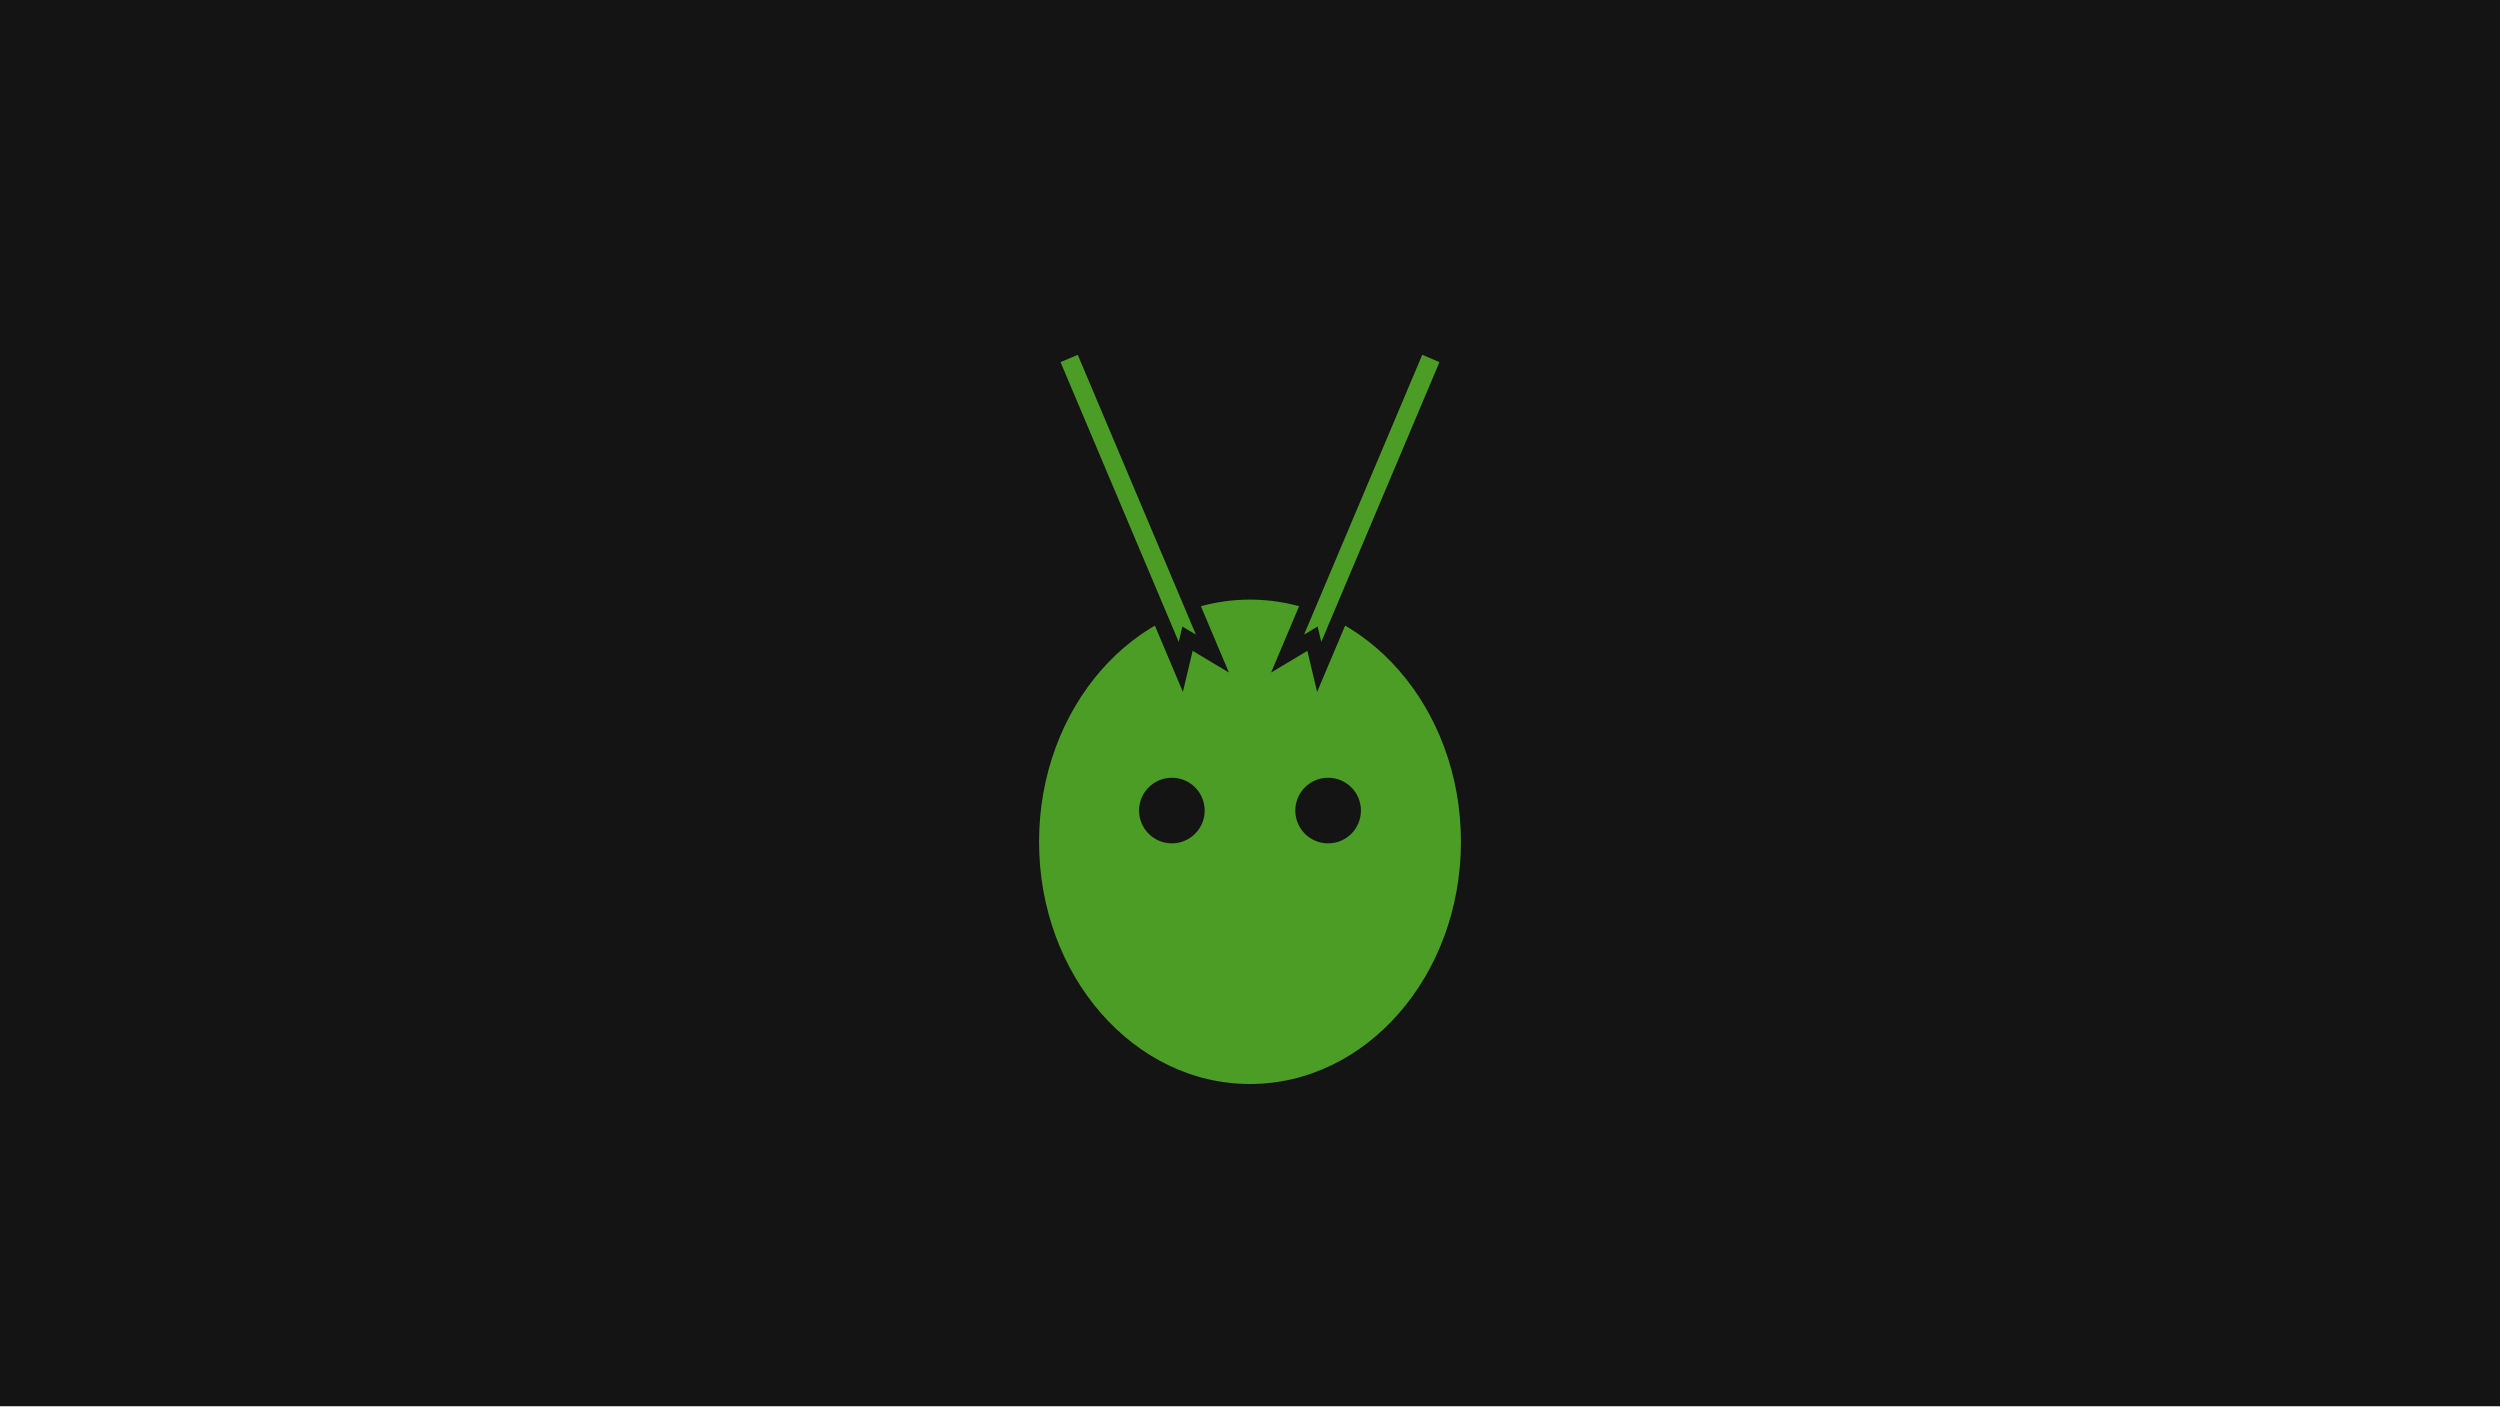
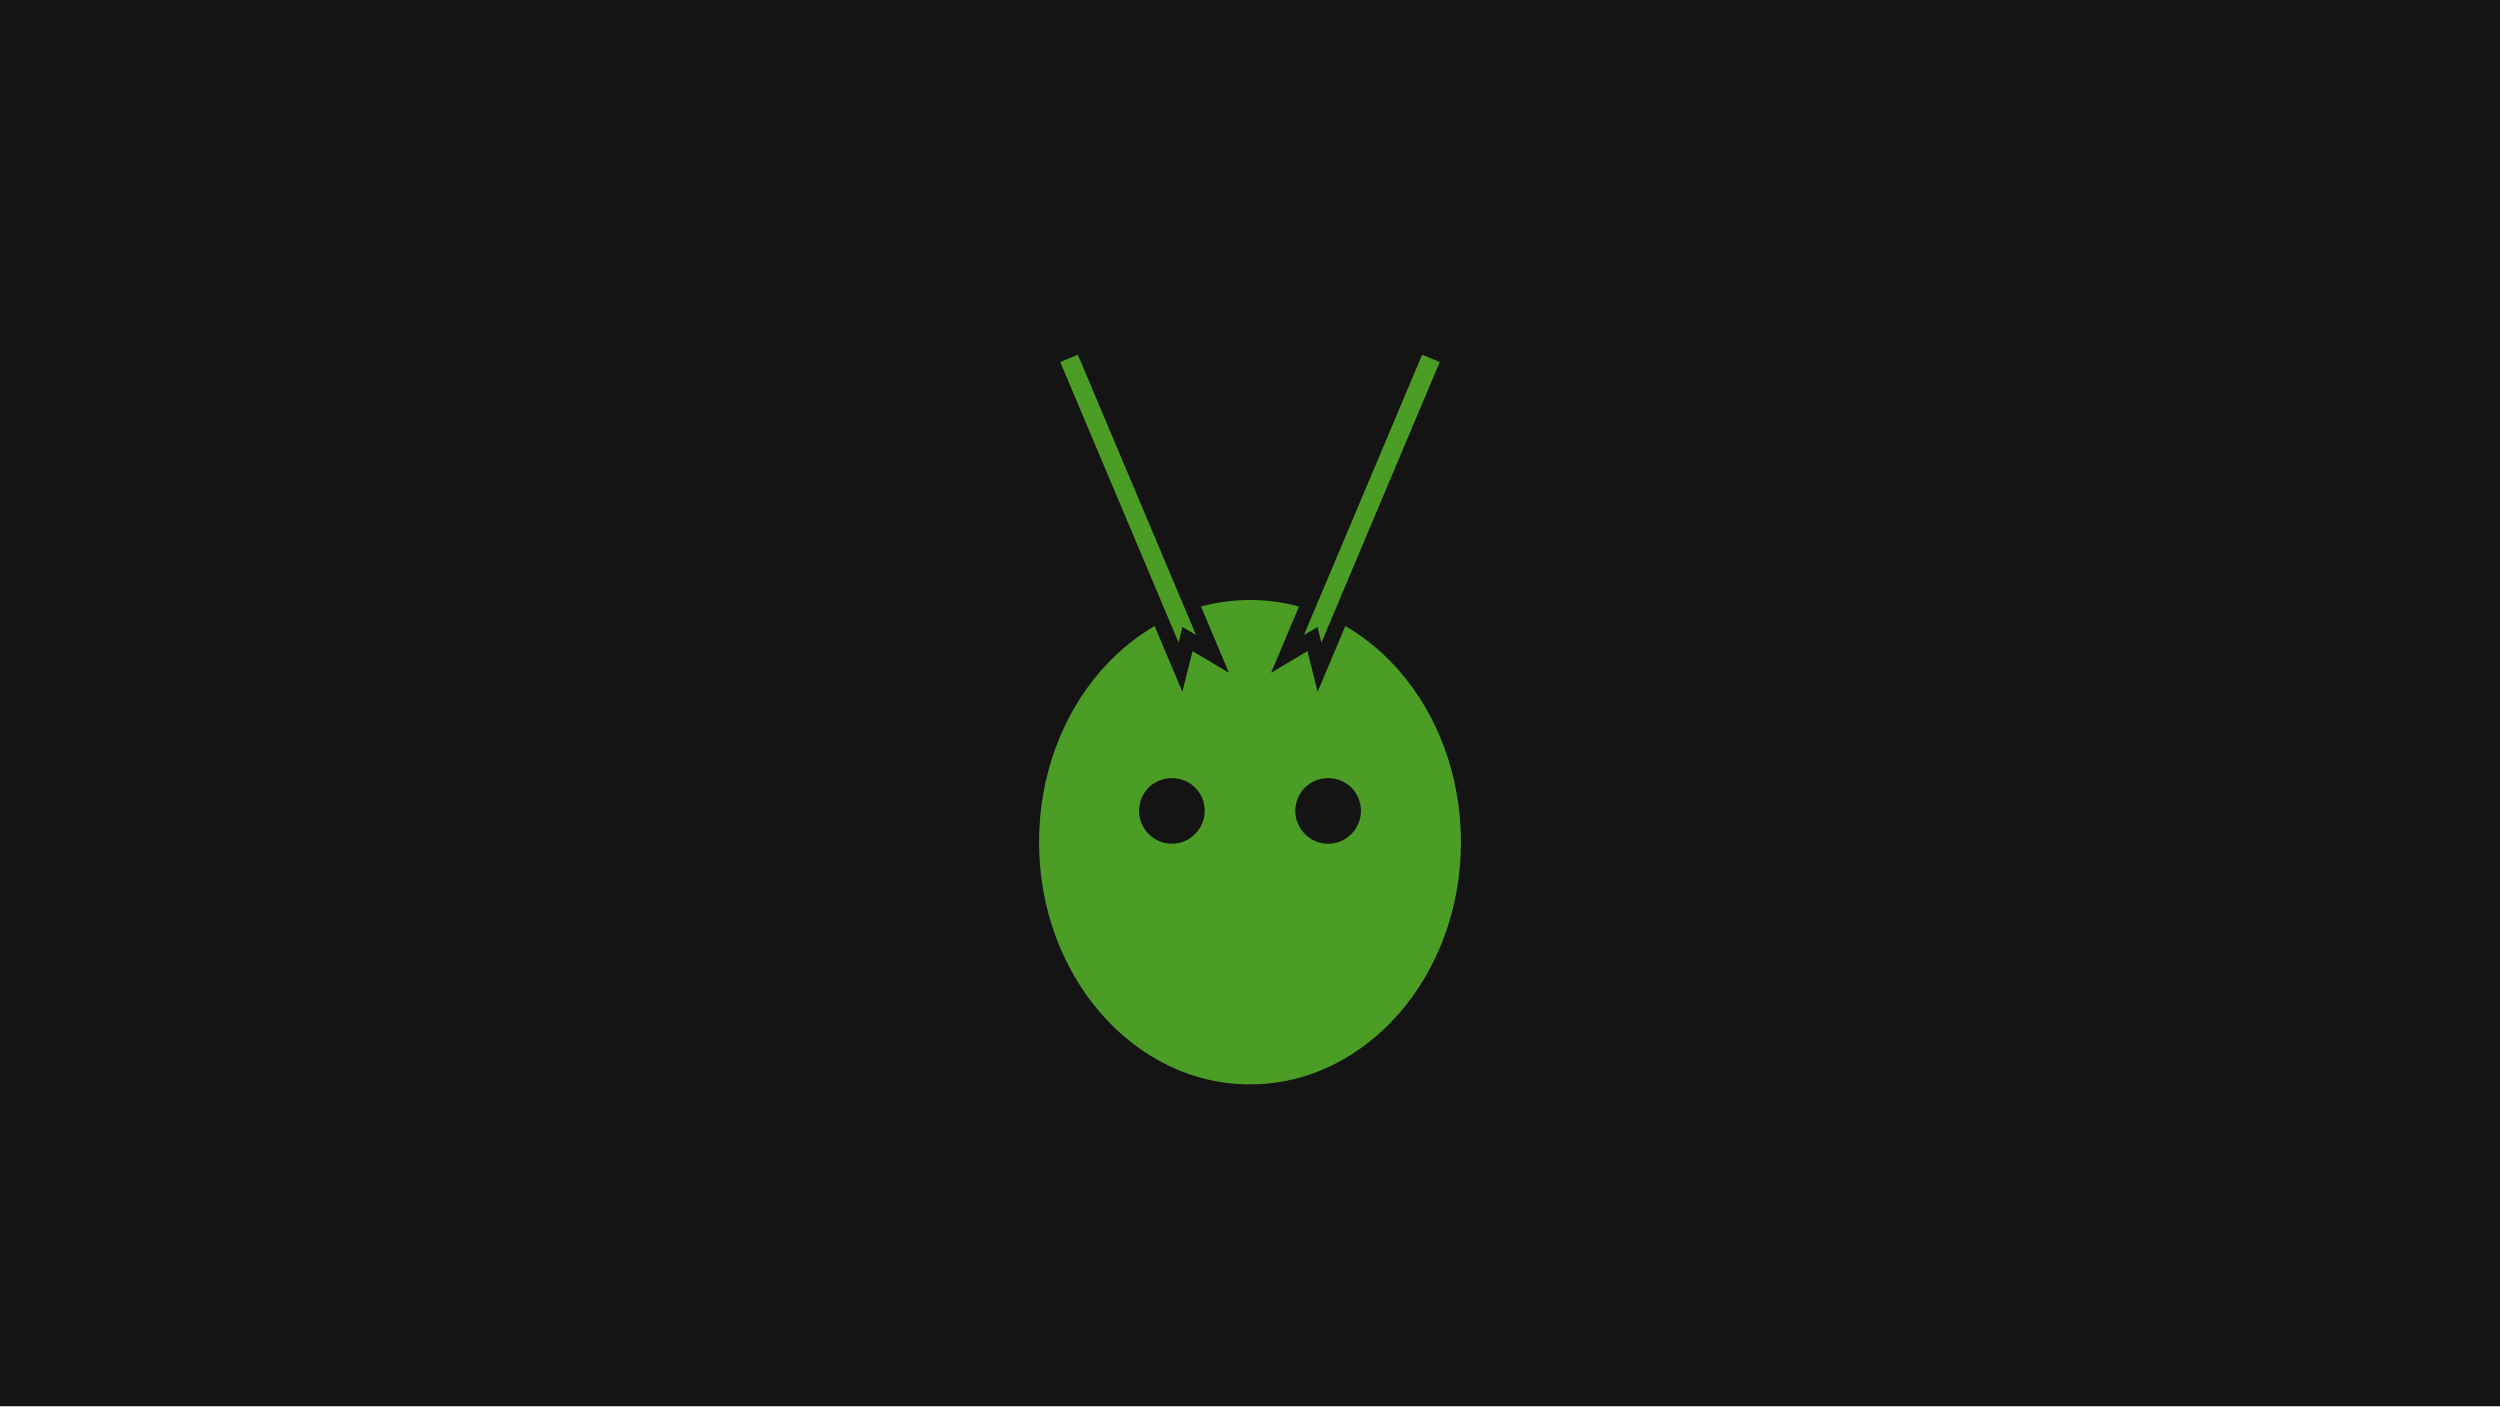
<svg xmlns="http://www.w3.org/2000/svg" width="320" height="180" viewBox="0 0 320 180">
  <g id="s-stage" fill="#141414">
    <path id="s-stage-shape" d="M 0 0 H 320 V 180 H 0 Z" />
  </g>
  <g id="s-character-alien" fill="#4c9d25" stroke="#141414" stroke-width="2">
-     <path id="s-character-alien-shape" d="M 160 75.751 C 175.464 75.751 188 90.078 188 107.751 C 188 125.424 175.464 139.751 160 139.751 C 144.536 139.751 132 125.424 132 107.751 C 132 90.078 144.536 75.751 160 75.751 Z">
-       <animate attributeName="d" begin="0s" dur="0.8s" calcMode="spline" values="M 160 75.751 C 175.464 75.751 188 90.078 188 107.751 C 188 125.424 175.464 139.751 160 139.751 C 144.536 139.751 132 125.424 132 107.751 C 132 90.078 144.536 75.751 160 75.751 Z;M 160 75.347 C 175.464 75.347 188 89.674 188 107.347 C 188 125.02 175.464 139.347 160 139.347 C 144.536 139.347 132 125.02 132 107.347 C 132 89.674 144.536 75.347 160 75.347 Z;M 160 75.081 C 175.464 75.081 188 89.408 188 107.081 C 188 124.754 175.464 139.081 160 139.081 C 144.536 139.081 132 124.754 132 107.081 C 132 89.408 144.536 75.081 160 75.081 Z;M 160 75 C 175.464 75 188 89.327 188 107 C 188 124.673 175.464 139 160 139 C 144.536 139 132 124.673 132 107 C 132 89.327 144.536 75 160 75 Z;M 160 75.081 C 175.464 75.081 188 89.408 188 107.081 C 188 124.754 175.464 139.081 160 139.081 C 144.536 139.081 132 124.754 132 107.081 C 132 89.408 144.536 75.081 160 75.081 Z;M 160 75.347 C 175.464 75.347 188 89.674 188 107.347 C 188 125.02 175.464 139.347 160 139.347 C 144.536 139.347 132 125.02 132 107.347 C 132 89.674 144.536 75.347 160 75.347 Z;M 160 75.751 C 175.464 75.751 188 90.078 188 107.751 C 188 125.424 175.464 139.751 160 139.751 C 144.536 139.751 132 125.424 132 107.751 C 132 90.078 144.536 75.751 160 75.751 Z;M 160 76.258 C 175.464 76.258 188 90.585 188 108.258 C 188 125.931 175.464 140.258 160 140.258 C 144.536 140.258 132 125.931 132 108.258 C 132 90.585 144.536 76.258 160 76.258 Z;M 160 76.846 C 175.464 76.846 188 91.173 188 108.846 C 188 126.519 175.464 140.846 160 140.846 C 144.536 140.846 132 126.519 132 108.846 C 132 91.173 144.536 76.846 160 76.846 Z;M 160 77.5 C 175.464 77.5 188 91.827 188 109.5 C 188 127.173 175.464 141.5 160 141.5 C 144.536 141.5 132 127.173 132 109.5 C 132 91.827 144.536 77.5 160 77.5 Z;M 160 78.154 C 175.464 78.154 188 92.481 188 110.154 C 188 127.827 175.464 142.154 160 142.154 C 144.536 142.154 132 127.827 132 110.154 C 132 92.481 144.536 78.154 160 78.154 Z;M 160 78.742 C 175.464 78.742 188 93.069 188 110.742 C 188 128.415 175.464 142.742 160 142.742 C 144.536 142.742 132 128.415 132 110.742 C 132 93.069 144.536 78.742 160 78.742 Z;M 160 79.249 C 175.464 79.249 188 93.576 188 111.249 C 188 128.922 175.464 143.249 160 143.249 C 144.536 143.249 132 128.922 132 111.249 C 132 93.576 144.536 79.249 160 79.249 Z;M 160 79.653 C 175.464 79.653 188 93.98 188 111.653 C 188 129.326 175.464 143.653 160 143.653 C 144.536 143.653 132 129.326 132 111.653 C 132 93.98 144.536 79.653 160 79.653 Z;M 160 79.919 C 175.464 79.919 188 94.246 188 111.919 C 188 129.592 175.464 143.919 160 143.919 C 144.536 143.919 132 129.592 132 111.919 C 132 94.246 144.536 79.919 160 79.919 Z;M 160 80 C 175.464 80 188 94.327 188 112 C 188 129.673 175.464 144 160 144 C 144.536 144 132 129.673 132 112 C 132 94.327 144.536 80 160 80 Z;M 160 79.919 C 175.464 79.919 188 94.246 188 111.919 C 188 129.592 175.464 143.919 160 143.919 C 144.536 143.919 132 129.592 132 111.919 C 132 94.246 144.536 79.919 160 79.919 Z;M 160 79.653 C 175.464 79.653 188 93.98 188 111.653 C 188 129.326 175.464 143.653 160 143.653 C 144.536 143.653 132 129.326 132 111.653 C 132 93.98 144.536 79.653 160 79.653 Z;M 160 79.249 C 175.464 79.249 188 93.576 188 111.249 C 188 128.922 175.464 143.249 160 143.249 C 144.536 143.249 132 128.922 132 111.249 C 132 93.576 144.536 79.249 160 79.249 Z;M 160 78.742 C 175.464 78.742 188 93.069 188 110.742 C 188 128.415 175.464 142.742 160 142.742 C 144.536 142.742 132 128.415 132 110.742 C 132 93.069 144.536 78.742 160 78.742 Z;M 160 78.154 C 175.464 78.154 188 92.481 188 110.154 C 188 127.827 175.464 142.154 160 142.154 C 144.536 142.154 132 127.827 132 110.154 C 132 92.481 144.536 78.154 160 78.154 Z;M 160 77.5 C 175.464 77.5 188 91.827 188 109.5 C 188 127.173 175.464 141.5 160 141.5 C 144.536 141.5 132 127.173 132 109.5 C 132 91.827 144.536 77.5 160 77.5 Z;M 160 76.846 C 175.464 76.846 188 91.173 188 108.846 C 188 126.519 175.464 140.846 160 140.846 C 144.536 140.846 132 126.519 132 108.846 C 132 91.173 144.536 76.846 160 76.846 Z;M 160 76.258 C 175.464 76.258 188 90.585 188 108.258 C 188 125.931 175.464 140.258 160 140.258 C 144.536 140.258 132 125.931 132 108.258 C 132 90.585 144.536 76.258 160 76.258 Z;M 160 75.751 C 175.464 75.751 188 90.078 188 107.751 C 188 125.424 175.464 139.751 160 139.751 C 144.536 139.751 132 125.424 132 107.751 C 132 90.078 144.536 75.751 160 75.751 Z" keyTimes="0;0.042;0.083;0.125;0.167;0.208;0.25;0.292;0.333;0.375;0.417;0.458;0.5;0.542;0.583;0.625;0.667;0.708;0.75;0.792;0.833;0.875;0.917;0.958;1" keySplines="0.12 0 0.39 0;0.12 0 0.39 0;0.61 1 0.88 1;0.12 0 0.39 0;0.12 0 0.39 0;0.12 0 0.39 0;0.12 0 0.39 0;0.12 0 0.39 0;0.12 0 0.39 0;0.12 0 0.39 0;0.12 0 0.39 0;0.12 0 0.39 0;0.12 0 0.39 0;0.12 0 0.39 0;0.61 1 0.88 1;0.12 0 0.39 0;0.12 0 0.39 0;0.12 0 0.39 0;0.12 0 0.39 0;0.12 0 0.39 0;0.12 0 0.39 0;0.12 0 0.39 0;0.12 0 0.39 0;0.12 0 0.39 0" fill="remove" repeatCount="indefinite" />
+     <path id="s-character-alien-shape" d="M 160 75.8 C 175.5 75.8 188 90.1 188 107.8 C 188 125.4 175.5 139.8 160 139.8 C 144.5 139.8 132 125.4 132 107.8 C 132 90.1 144.5 75.8 160 75.8 Z">
+       <animate attributeName="d" begin="0s" dur="0.8s" calcMode="spline" values="M 160 75.8 C 175.5 75.8 188 90.1 188 107.8 C 188 125.4 175.5 139.8 160 139.8 C 144.5 139.8 132 125.4 132 107.8 C 132 90.1 144.5 75.8 160 75.8 Z;M 160 75.1 C 175.5 75.1 188 89.4 188 107.1 C 188 124.8 175.5 139.1 160 139.1 C 144.5 139.1 132 124.8 132 107.1 C 132 89.4 144.5 75.1 160 75.1 Z;M 160 79.2 C 175.5 79.2 188 93.6 188 111.2 C 188 128.9 175.5 143.2 160 143.2 C 144.5 143.2 132 128.9 132 111.2 C 132 93.6 144.5 79.2 160 79.2 Z;M 160 79.9 C 175.5 79.9 188 94.2 188 111.9 C 188 129.6 175.5 143.9 160 143.9 C 144.5 143.9 132 129.6 132 111.9 C 132 94.2 144.5 79.9 160 79.9 Z;M 160 75.8 C 175.5 75.8 188 90.1 188 107.8 C 188 125.4 175.5 139.8 160 139.8 C 144.5 139.8 132 125.4 132 107.8 C 132 90.1 144.5 75.8 160 75.8 Z" keyTimes="0;0.167;0.5;0.667;1" keySplines="0.12 0 0.39 0;0.12 0 0.39 0;0.12 0 0.39 0;0.12 0 0.39 0" fill="remove" repeatCount="indefinite" />
    </path>
  </g>
  <g id="s-character-alien-lantenna" fill="#4c9d25" stroke="#141414" stroke-width="2">
-     <path id="s-character-alien-lantenna-shape" d="M 151.142 85.365 L 134.437 45.816 L 138.484 44.106 L 155.189 83.656 L 152 81.751 Z">
-       <animate attributeName="d" begin="0s" dur="0.8s" calcMode="spline" values="M 151.142 85.365 L 134.437 45.816 L 138.484 44.106 L 155.189 83.656 L 152 81.751 Z;M 151.213 84.98 L 133.718 45.741 L 137.733 43.951 L 155.228 83.189 L 152 81.347 Z;M 151.26 84.726 L 133.245 45.692 L 137.239 43.849 L 155.254 82.883 L 152 81.081 Z;M 151.274 84.649 L 133.101 45.677 L 137.089 43.818 L 155.262 82.789 L 152 81 Z;M 151.26 84.726 L 133.245 45.692 L 137.239 43.849 L 155.254 82.883 L 152 81.081 Z;M 151.213 84.98 L 133.718 45.741 L 137.733 43.951 L 155.228 83.189 L 152 81.347 Z;M 151.142 85.365 L 134.437 45.816 L 138.484 44.106 L 155.189 83.656 L 152 81.751 Z;M 151.053 85.849 L 135.339 45.909 L 139.425 44.301 L 155.14 84.241 L 152 82.258 Z;M 150.95 86.409 L 136.384 46.017 L 140.517 44.527 L 155.083 84.919 L 152 82.846 Z;M 150.835 87.033 L 137.547 46.138 L 141.732 44.778 L 155.019 85.673 L 152 83.5 Z;M 150.709 87.635 L 138.944 46.361 L 143.167 45.157 L 154.933 86.432 L 152 84.154 Z;M 150.596 88.177 L 140.2 46.561 L 144.458 45.497 L 154.855 87.114 L 152 84.742 Z;M 150.499 88.644 L 141.283 46.734 L 145.572 45.791 L 154.787 87.702 L 152 85.249 Z;M 150.421 89.017 L 142.147 46.871 L 146.459 46.025 L 154.733 88.17 L 152 85.653 Z;M 150.37 89.262 L 142.714 46.962 L 147.043 46.179 L 154.698 88.478 L 152 85.919 Z;M 150.354 89.336 L 142.887 46.99 L 147.221 46.226 L 154.688 88.572 L 152 86 Z;M 150.37 89.262 L 142.714 46.962 L 147.043 46.179 L 154.698 88.478 L 152 85.919 Z;M 150.421 89.017 L 142.147 46.871 L 146.459 46.025 L 154.733 88.17 L 152 85.653 Z;M 150.499 88.644 L 141.283 46.734 L 145.572 45.791 L 154.787 87.702 L 152 85.249 Z;M 150.596 88.177 L 140.2 46.561 L 144.458 45.497 L 154.855 87.114 L 152 84.742 Z;M 150.709 87.635 L 138.944 46.361 L 143.167 45.157 L 154.933 86.432 L 152 84.154 Z;M 150.835 87.033 L 137.547 46.138 L 141.732 44.778 L 155.019 85.673 L 152 83.5 Z;M 150.95 86.409 L 136.384 46.017 L 140.517 44.527 L 155.083 84.919 L 152 82.846 Z;M 151.053 85.849 L 135.339 45.909 L 139.425 44.301 L 155.14 84.241 L 152 82.258 Z;M 151.142 85.365 L 134.437 45.816 L 138.484 44.106 L 155.189 83.656 L 152 81.751 Z" keyTimes="0;0.042;0.083;0.125;0.167;0.208;0.25;0.292;0.333;0.375;0.417;0.458;0.5;0.542;0.583;0.625;0.667;0.708;0.75;0.792;0.833;0.875;0.917;0.958;1" keySplines="0.12 0 0.39 0;0.12 0 0.39 0;0.61 1 0.88 1;0.12 0 0.39 0;0.12 0 0.39 0;0.12 0 0.39 0;0.12 0 0.39 0;0.12 0 0.39 0;0.12 0 0.39 0;0.12 0 0.39 0;0.12 0 0.39 0;0.12 0 0.39 0;0.12 0 0.39 0;0.12 0 0.39 0;0.61 1 0.88 1;0.12 0 0.39 0;0.12 0 0.39 0;0.12 0 0.39 0;0.12 0 0.39 0;0.12 0 0.39 0;0.12 0 0.39 0;0.12 0 0.39 0;0.12 0 0.39 0;0.12 0 0.39 0" fill="remove" repeatCount="indefinite" />
+     <path id="s-character-alien-lantenna-shape" d="M 151.1 85.4 L 134.4 45.8 L 138.5 44.1 L 155.2 83.7 L 152 81.8 Z">
+       <animate attributeName="d" begin="0s" dur="0.8s" calcMode="spline" values="M 151.1 85.4 L 134.4 45.8 L 138.5 44.1 L 155.2 83.7 L 152 81.8 Z;M 151.3 84.7 L 133.2 45.7 L 137.2 43.8 L 155.3 82.9 L 152 81.1 Z;M 150.5 88.6 L 141.3 46.7 L 145.6 45.8 L 154.8 87.7 L 152 85.2 Z;M 150.4 89.3 L 142.7 47 L 147 46.2 L 154.7 88.5 L 152 85.9 Z;M 151.1 85.4 L 134.4 45.8 L 138.5 44.1 L 155.2 83.7 L 152 81.8 Z" keyTimes="0;0.167;0.5;0.667;1" keySplines="0.12 0 0.39 0;0.12 0 0.39 0;0.12 0 0.39 0;0.12 0 0.39 0" fill="remove" repeatCount="indefinite" />
    </path>
  </g>
  <g id="s-character-alien-rantenna" fill="#4c9d25" stroke="#141414" stroke-width="2">
-     <path id="s-character-alien-rantenna-shape" d="M 164.811 83.656 L 181.516 44.106 L 185.563 45.816 L 168.858 85.365 L 168 81.751 Z">
-       <animate attributeName="d" begin="0s" dur="0.8s" calcMode="spline" values="M 164.811 83.656 L 181.516 44.106 L 185.563 45.816 L 168.858 85.365 L 168 81.751 Z;M 164.772 83.189 L 182.267 43.951 L 186.282 45.741 L 168.787 84.98 L 168 81.347 Z;M 164.746 82.883 L 182.761 43.849 L 186.755 45.692 L 168.74 84.726 L 168 81.081 Z;M 164.738 82.789 L 182.911 43.818 L 186.899 45.677 L 168.726 84.649 L 168 81 Z;M 164.746 82.883 L 182.761 43.849 L 186.755 45.692 L 168.74 84.726 L 168 81.081 Z;M 164.772 83.189 L 182.267 43.951 L 186.282 45.741 L 168.787 84.98 L 168 81.347 Z;M 164.811 83.656 L 181.516 44.106 L 185.563 45.816 L 168.858 85.365 L 168 81.751 Z;M 164.86 84.241 L 180.575 44.301 L 184.661 45.909 L 168.947 85.849 L 168 82.258 Z;M 164.917 84.919 L 179.483 44.527 L 183.616 46.017 L 169.05 86.409 L 168 82.846 Z;M 164.981 85.673 L 178.268 44.778 L 182.453 46.138 L 169.165 87.033 L 168 83.5 Z;M 165.067 86.432 L 176.833 45.157 L 181.056 46.361 L 169.291 87.635 L 168 84.154 Z;M 165.145 87.114 L 175.542 45.497 L 179.8 46.561 L 169.404 88.177 L 168 84.742 Z;M 165.213 87.702 L 174.428 45.791 L 178.717 46.734 L 169.501 88.644 L 168 85.249 Z;M 165.267 88.17 L 173.541 46.025 L 177.853 46.871 L 169.579 89.017 L 168 85.653 Z;M 165.302 88.478 L 172.957 46.179 L 177.286 46.962 L 169.63 89.262 L 168 85.919 Z;M 165.312 88.572 L 172.779 46.226 L 177.113 46.99 L 169.646 89.336 L 168 86 Z;M 165.302 88.478 L 172.957 46.179 L 177.286 46.962 L 169.63 89.262 L 168 85.919 Z;M 165.267 88.17 L 173.541 46.025 L 177.853 46.871 L 169.579 89.017 L 168 85.653 Z;M 165.213 87.702 L 174.428 45.791 L 178.717 46.734 L 169.501 88.644 L 168 85.249 Z;M 165.145 87.114 L 175.542 45.497 L 179.8 46.561 L 169.404 88.177 L 168 84.742 Z;M 165.067 86.432 L 176.833 45.157 L 181.056 46.361 L 169.291 87.635 L 168 84.154 Z;M 164.981 85.673 L 178.268 44.778 L 182.453 46.138 L 169.165 87.033 L 168 83.5 Z;M 164.917 84.919 L 179.483 44.527 L 183.616 46.017 L 169.05 86.409 L 168 82.846 Z;M 164.86 84.241 L 180.575 44.301 L 184.661 45.909 L 168.947 85.849 L 168 82.258 Z;M 164.811 83.656 L 181.516 44.106 L 185.563 45.816 L 168.858 85.365 L 168 81.751 Z" keyTimes="0;0.042;0.083;0.125;0.167;0.208;0.25;0.292;0.333;0.375;0.417;0.458;0.5;0.542;0.583;0.625;0.667;0.708;0.75;0.792;0.833;0.875;0.917;0.958;1" keySplines="0.12 0 0.39 0;0.12 0 0.39 0;0.61 1 0.88 1;0.12 0 0.39 0;0.12 0 0.39 0;0.12 0 0.39 0;0.12 0 0.39 0;0.12 0 0.39 0;0.12 0 0.39 0;0.12 0 0.39 0;0.12 0 0.39 0;0.12 0 0.39 0;0.12 0 0.39 0;0.12 0 0.39 0;0.61 1 0.88 1;0.12 0 0.39 0;0.12 0 0.39 0;0.12 0 0.39 0;0.12 0 0.39 0;0.12 0 0.39 0;0.12 0 0.39 0;0.12 0 0.39 0;0.12 0 0.39 0;0.12 0 0.39 0" fill="remove" repeatCount="indefinite" />
+     <path id="s-character-alien-rantenna-shape" d="M 164.8 83.7 L 181.5 44.1 L 185.6 45.8 L 168.9 85.4 L 168 81.8 Z">
+       <animate attributeName="d" begin="0s" dur="0.8s" calcMode="spline" values="M 164.8 83.7 L 181.5 44.1 L 185.6 45.8 L 168.9 85.4 L 168 81.8 Z;M 164.7 82.9 L 182.8 43.8 L 186.8 45.7 L 168.7 84.7 L 168 81.1 Z;M 165.2 87.7 L 174.4 45.8 L 178.7 46.7 L 169.5 88.6 L 168 85.2 Z;M 165.3 88.5 L 173 46.2 L 177.3 47 L 169.6 89.3 L 168 85.9 Z;M 164.8 83.7 L 181.5 44.1 L 185.6 45.8 L 168.9 85.4 L 168 81.8 Z" keyTimes="0;0.167;0.5;0.667;1" keySplines="0.12 0 0.39 0;0.12 0 0.39 0;0.12 0 0.39 0;0.12 0 0.39 0" fill="remove" repeatCount="indefinite" />
    </path>
  </g>
  <g id="s-character-alien-face" fill="#141414" stroke="#141414" stroke-width="2">
-     <path id="s-character-alien-face-shape" d="M 150 100.551 C 151.767 100.551 153.2 101.984 153.2 103.751 C 153.2 105.518 151.767 106.951 150 106.951 C 148.233 106.951 146.8 105.518 146.8 103.751 C 146.8 101.984 148.233 100.551 150 100.551 Z M 170 100.551 C 171.767 100.551 173.2 101.984 173.2 103.751 C 173.2 105.518 171.767 106.951 170 106.951 C 168.233 106.951 166.8 105.518 166.8 103.751 C 166.8 101.984 168.233 100.551 170 100.551 Z">
-       <animate attributeName="d" begin="0s" dur="0.8s" calcMode="spline" values="M 150 100.551 C 151.767 100.551 153.2 101.984 153.2 103.751 C 153.2 105.518 151.767 106.951 150 106.951 C 148.233 106.951 146.8 105.518 146.8 103.751 C 146.8 101.984 148.233 100.551 150 100.551 Z M 170 100.551 C 171.767 100.551 173.2 101.984 173.2 103.751 C 173.2 105.518 171.767 106.951 170 106.951 C 168.233 106.951 166.8 105.518 166.8 103.751 C 166.8 101.984 168.233 100.551 170 100.551 Z;M 150 100.147 C 151.767 100.147 153.2 101.58 153.2 103.347 C 153.2 105.114 151.767 106.547 150 106.547 C 148.233 106.547 146.8 105.114 146.8 103.347 C 146.8 101.58 148.233 100.147 150 100.147 Z M 170 100.147 C 171.767 100.147 173.2 101.58 173.2 103.347 C 173.2 105.114 171.767 106.547 170 106.547 C 168.233 106.547 166.8 105.114 166.8 103.347 C 166.8 101.58 168.233 100.147 170 100.147 Z;M 150 99.881 C 151.767 99.881 153.2 101.314 153.2 103.081 C 153.2 104.848 151.767 106.281 150 106.281 C 148.233 106.281 146.8 104.848 146.8 103.081 C 146.8 101.314 148.233 99.881 150 99.881 Z M 170 99.881 C 171.767 99.881 173.2 101.314 173.2 103.081 C 173.2 104.848 171.767 106.281 170 106.281 C 168.233 106.281 166.8 104.848 166.8 103.081 C 166.8 101.314 168.233 99.881 170 99.881 Z;M 150 99.8 C 151.767 99.8 153.2 101.233 153.2 103 C 153.2 104.767 151.767 106.2 150 106.2 C 148.233 106.2 146.8 104.767 146.8 103 C 146.8 101.233 148.233 99.8 150 99.8 Z M 170 99.8 C 171.767 99.8 173.2 101.233 173.2 103 C 173.2 104.767 171.767 106.2 170 106.2 C 168.233 106.2 166.8 104.767 166.8 103 C 166.8 101.233 168.233 99.8 170 99.8 Z;M 150 99.881 C 151.767 99.881 153.2 101.314 153.2 103.081 C 153.2 104.848 151.767 106.281 150 106.281 C 148.233 106.281 146.8 104.848 146.8 103.081 C 146.8 101.314 148.233 99.881 150 99.881 Z M 170 99.881 C 171.767 99.881 173.2 101.314 173.2 103.081 C 173.2 104.848 171.767 106.281 170 106.281 C 168.233 106.281 166.8 104.848 166.8 103.081 C 166.8 101.314 168.233 99.881 170 99.881 Z;M 150 100.147 C 151.767 100.147 153.2 101.58 153.2 103.347 C 153.2 105.114 151.767 106.547 150 106.547 C 148.233 106.547 146.8 105.114 146.8 103.347 C 146.8 101.58 148.233 100.147 150 100.147 Z M 170 100.147 C 171.767 100.147 173.2 101.58 173.2 103.347 C 173.2 105.114 171.767 106.547 170 106.547 C 168.233 106.547 166.8 105.114 166.8 103.347 C 166.8 101.58 168.233 100.147 170 100.147 Z;M 150 100.551 C 151.767 100.551 153.2 101.984 153.2 103.751 C 153.2 105.518 151.767 106.951 150 106.951 C 148.233 106.951 146.8 105.518 146.8 103.751 C 146.8 101.984 148.233 100.551 150 100.551 Z M 170 100.551 C 171.767 100.551 173.2 101.984 173.2 103.751 C 173.2 105.518 171.767 106.951 170 106.951 C 168.233 106.951 166.8 105.518 166.8 103.751 C 166.8 101.984 168.233 100.551 170 100.551 Z;M 150 101.058 C 151.767 101.058 153.2 102.491 153.2 104.258 C 153.2 106.025 151.767 107.458 150 107.458 C 148.233 107.458 146.8 106.025 146.8 104.258 C 146.8 102.491 148.233 101.058 150 101.058 Z M 170 101.058 C 171.767 101.058 173.2 102.491 173.2 104.258 C 173.2 106.025 171.767 107.458 170 107.458 C 168.233 107.458 166.8 106.025 166.8 104.258 C 166.8 102.491 168.233 101.058 170 101.058 Z;M 150 101.646 C 151.767 101.646 153.2 103.079 153.2 104.846 C 153.2 106.613 151.767 108.046 150 108.046 C 148.233 108.046 146.8 106.613 146.8 104.846 C 146.8 103.079 148.233 101.646 150 101.646 Z M 170 101.646 C 171.767 101.646 173.2 103.079 173.2 104.846 C 173.2 106.613 171.767 108.046 170 108.046 C 168.233 108.046 166.8 106.613 166.8 104.846 C 166.8 103.079 168.233 101.646 170 101.646 Z;M 150 102.3 C 151.767 102.3 153.2 103.733 153.2 105.5 C 153.2 107.267 151.767 108.7 150 108.7 C 148.233 108.7 146.8 107.267 146.8 105.5 C 146.8 103.733 148.233 102.3 150 102.3 Z M 170 102.3 C 171.767 102.3 173.2 103.733 173.2 105.5 C 173.2 107.267 171.767 108.7 170 108.7 C 168.233 108.7 166.8 107.267 166.8 105.5 C 166.8 103.733 168.233 102.3 170 102.3 Z;M 150 102.954 C 151.767 102.954 153.2 104.387 153.2 106.154 C 153.2 107.921 151.767 109.354 150 109.354 C 148.233 109.354 146.8 107.921 146.8 106.154 C 146.8 104.387 148.233 102.954 150 102.954 Z M 170 102.954 C 171.767 102.954 173.2 104.387 173.2 106.154 C 173.2 107.921 171.767 109.354 170 109.354 C 168.233 109.354 166.8 107.921 166.8 106.154 C 166.8 104.387 168.233 102.954 170 102.954 Z;M 150 103.542 C 151.767 103.542 153.2 104.975 153.2 106.742 C 153.2 108.509 151.767 109.942 150 109.942 C 148.233 109.942 146.8 108.509 146.8 106.742 C 146.8 104.975 148.233 103.542 150 103.542 Z M 170 103.542 C 171.767 103.542 173.2 104.975 173.2 106.742 C 173.2 108.509 171.767 109.942 170 109.942 C 168.233 109.942 166.8 108.509 166.8 106.742 C 166.8 104.975 168.233 103.542 170 103.542 Z;M 150 104.049 C 151.767 104.049 153.2 105.482 153.2 107.249 C 153.2 109.016 151.767 110.449 150 110.449 C 148.233 110.449 146.8 109.016 146.8 107.249 C 146.8 105.482 148.233 104.049 150 104.049 Z M 170 104.049 C 171.767 104.049 173.2 105.482 173.2 107.249 C 173.2 109.016 171.767 110.449 170 110.449 C 168.233 110.449 166.8 109.016 166.8 107.249 C 166.8 105.482 168.233 104.049 170 104.049 Z;M 150 104.453 C 151.767 104.453 153.2 105.886 153.2 107.653 C 153.2 109.42 151.767 110.853 150 110.853 C 148.233 110.853 146.8 109.42 146.8 107.653 C 146.8 105.886 148.233 104.453 150 104.453 Z M 170 104.453 C 171.767 104.453 173.2 105.886 173.2 107.653 C 173.2 109.42 171.767 110.853 170 110.853 C 168.233 110.853 166.8 109.42 166.8 107.653 C 166.8 105.886 168.233 104.453 170 104.453 Z;M 150 104.719 C 151.767 104.719 153.2 106.152 153.2 107.919 C 153.2 109.686 151.767 111.119 150 111.119 C 148.233 111.119 146.8 109.686 146.8 107.919 C 146.8 106.152 148.233 104.719 150 104.719 Z M 170 104.719 C 171.767 104.719 173.2 106.152 173.2 107.919 C 173.2 109.686 171.767 111.119 170 111.119 C 168.233 111.119 166.8 109.686 166.8 107.919 C 166.8 106.152 168.233 104.719 170 104.719 Z;M 150 104.8 C 151.767 104.8 153.2 106.233 153.2 108 C 153.2 109.767 151.767 111.2 150 111.2 C 148.233 111.2 146.8 109.767 146.8 108 C 146.8 106.233 148.233 104.8 150 104.8 Z M 170 104.8 C 171.767 104.8 173.2 106.233 173.2 108 C 173.2 109.767 171.767 111.2 170 111.2 C 168.233 111.2 166.8 109.767 166.8 108 C 166.8 106.233 168.233 104.8 170 104.8 Z;M 150 104.719 C 151.767 104.719 153.2 106.152 153.2 107.919 C 153.2 109.686 151.767 111.119 150 111.119 C 148.233 111.119 146.8 109.686 146.8 107.919 C 146.8 106.152 148.233 104.719 150 104.719 Z M 170 104.719 C 171.767 104.719 173.2 106.152 173.2 107.919 C 173.2 109.686 171.767 111.119 170 111.119 C 168.233 111.119 166.8 109.686 166.8 107.919 C 166.8 106.152 168.233 104.719 170 104.719 Z;M 150 104.453 C 151.767 104.453 153.2 105.886 153.2 107.653 C 153.2 109.42 151.767 110.853 150 110.853 C 148.233 110.853 146.8 109.42 146.8 107.653 C 146.8 105.886 148.233 104.453 150 104.453 Z M 170 104.453 C 171.767 104.453 173.2 105.886 173.2 107.653 C 173.2 109.42 171.767 110.853 170 110.853 C 168.233 110.853 166.8 109.42 166.8 107.653 C 166.8 105.886 168.233 104.453 170 104.453 Z;M 150 104.049 C 151.767 104.049 153.2 105.482 153.2 107.249 C 153.2 109.016 151.767 110.449 150 110.449 C 148.233 110.449 146.8 109.016 146.8 107.249 C 146.8 105.482 148.233 104.049 150 104.049 Z M 170 104.049 C 171.767 104.049 173.2 105.482 173.2 107.249 C 173.2 109.016 171.767 110.449 170 110.449 C 168.233 110.449 166.8 109.016 166.8 107.249 C 166.8 105.482 168.233 104.049 170 104.049 Z;M 150 103.542 C 151.767 103.542 153.2 104.975 153.2 106.742 C 153.2 108.509 151.767 109.942 150 109.942 C 148.233 109.942 146.8 108.509 146.8 106.742 C 146.8 104.975 148.233 103.542 150 103.542 Z M 170 103.542 C 171.767 103.542 173.2 104.975 173.2 106.742 C 173.2 108.509 171.767 109.942 170 109.942 C 168.233 109.942 166.8 108.509 166.8 106.742 C 166.8 104.975 168.233 103.542 170 103.542 Z;M 150 102.954 C 151.767 102.954 153.2 104.387 153.2 106.154 C 153.2 107.921 151.767 109.354 150 109.354 C 148.233 109.354 146.8 107.921 146.8 106.154 C 146.8 104.387 148.233 102.954 150 102.954 Z M 170 102.954 C 171.767 102.954 173.2 104.387 173.2 106.154 C 173.2 107.921 171.767 109.354 170 109.354 C 168.233 109.354 166.8 107.921 166.8 106.154 C 166.8 104.387 168.233 102.954 170 102.954 Z;M 150 102.3 C 151.767 102.3 153.2 103.733 153.2 105.5 C 153.2 107.267 151.767 108.7 150 108.7 C 148.233 108.7 146.8 107.267 146.8 105.5 C 146.8 103.733 148.233 102.3 150 102.3 Z M 170 102.3 C 171.767 102.3 173.2 103.733 173.2 105.5 C 173.2 107.267 171.767 108.7 170 108.7 C 168.233 108.7 166.8 107.267 166.8 105.5 C 166.8 103.733 168.233 102.3 170 102.3 Z;M 150 101.646 C 151.767 101.646 153.2 103.079 153.2 104.846 C 153.2 106.613 151.767 108.046 150 108.046 C 148.233 108.046 146.8 106.613 146.8 104.846 C 146.8 103.079 148.233 101.646 150 101.646 Z M 170 101.646 C 171.767 101.646 173.2 103.079 173.2 104.846 C 173.2 106.613 171.767 108.046 170 108.046 C 168.233 108.046 166.8 106.613 166.8 104.846 C 166.8 103.079 168.233 101.646 170 101.646 Z;M 150 101.058 C 151.767 101.058 153.2 102.491 153.2 104.258 C 153.2 106.025 151.767 107.458 150 107.458 C 148.233 107.458 146.8 106.025 146.8 104.258 C 146.8 102.491 148.233 101.058 150 101.058 Z M 170 101.058 C 171.767 101.058 173.2 102.491 173.2 104.258 C 173.2 106.025 171.767 107.458 170 107.458 C 168.233 107.458 166.8 106.025 166.8 104.258 C 166.8 102.491 168.233 101.058 170 101.058 Z;M 150 100.551 C 151.767 100.551 153.2 101.984 153.2 103.751 C 153.2 105.518 151.767 106.951 150 106.951 C 148.233 106.951 146.8 105.518 146.8 103.751 C 146.8 101.984 148.233 100.551 150 100.551 Z M 170 100.551 C 171.767 100.551 173.2 101.984 173.2 103.751 C 173.2 105.518 171.767 106.951 170 106.951 C 168.233 106.951 166.8 105.518 166.8 103.751 C 166.8 101.984 168.233 100.551 170 100.551 Z" keyTimes="0;0.042;0.083;0.125;0.167;0.208;0.25;0.292;0.333;0.375;0.417;0.458;0.5;0.542;0.583;0.625;0.667;0.708;0.75;0.792;0.833;0.875;0.917;0.958;1" keySplines="0.12 0 0.39 0;0.12 0 0.39 0;0.61 1 0.88 1;0.12 0 0.39 0;0.12 0 0.39 0;0.12 0 0.39 0;0.12 0 0.39 0;0.12 0 0.39 0;0.12 0 0.39 0;0.12 0 0.39 0;0.12 0 0.39 0;0.12 0 0.39 0;0.12 0 0.39 0;0.12 0 0.39 0;0.61 1 0.88 1;0.12 0 0.39 0;0.12 0 0.39 0;0.12 0 0.39 0;0.12 0 0.39 0;0.12 0 0.39 0;0.12 0 0.39 0;0.12 0 0.39 0;0.12 0 0.39 0;0.12 0 0.39 0" fill="remove" repeatCount="indefinite" />
+     <path id="s-character-alien-face-shape" d="M 150 100.6 C 151.8 100.6 153.2 102 153.2 103.8 C 153.2 105.5 151.8 107 150 107 C 148.2 107 146.8 105.5 146.8 103.8 C 146.8 102 148.2 100.6 150 100.6 Z M 170 100.6 C 171.8 100.6 173.2 102 173.2 103.8 C 173.2 105.5 171.8 107 170 107 C 168.2 107 166.8 105.5 166.8 103.8 C 166.8 102 168.2 100.6 170 100.6 Z">
+       <animate attributeName="d" begin="0s" dur="0.8s" calcMode="spline" values="M 150 100.6 C 151.8 100.6 153.2 102 153.2 103.8 C 153.2 105.5 151.8 107 150 107 C 148.2 107 146.8 105.5 146.8 103.8 C 146.8 102 148.2 100.6 150 100.6 Z M 170 100.6 C 171.8 100.6 173.2 102 173.2 103.8 C 173.2 105.5 171.8 107 170 107 C 168.2 107 166.8 105.5 166.8 103.8 C 166.8 102 168.2 100.6 170 100.6 Z;M 150 99.9 C 151.8 99.9 153.2 101.3 153.2 103.1 C 153.2 104.8 151.8 106.3 150 106.3 C 148.2 106.3 146.8 104.8 146.8 103.1 C 146.8 101.3 148.2 99.9 150 99.9 Z M 170 99.9 C 171.8 99.9 173.2 101.3 173.2 103.1 C 173.2 104.8 171.8 106.3 170 106.3 C 168.2 106.3 166.8 104.8 166.8 103.1 C 166.8 101.3 168.2 99.9 170 99.9 Z;M 150 104 C 151.8 104 153.2 105.5 153.2 107.2 C 153.2 109 151.8 110.4 150 110.4 C 148.2 110.4 146.8 109 146.8 107.2 C 146.8 105.5 148.2 104 150 104 Z M 170 104 C 171.8 104 173.2 105.5 173.2 107.2 C 173.2 109 171.8 110.4 170 110.4 C 168.2 110.4 166.8 109 166.8 107.2 C 166.8 105.5 168.2 104 170 104 Z;M 150 104.7 C 151.8 104.7 153.2 106.2 153.2 107.9 C 153.2 109.7 151.8 111.1 150 111.1 C 148.2 111.1 146.8 109.7 146.8 107.9 C 146.8 106.2 148.2 104.7 150 104.7 Z M 170 104.7 C 171.8 104.7 173.2 106.2 173.2 107.9 C 173.2 109.7 171.8 111.1 170 111.1 C 168.2 111.1 166.8 109.7 166.8 107.9 C 166.8 106.2 168.2 104.7 170 104.7 Z;M 150 100.6 C 151.8 100.6 153.2 102 153.2 103.8 C 153.2 105.5 151.8 107 150 107 C 148.2 107 146.8 105.5 146.8 103.8 C 146.8 102 148.2 100.6 150 100.6 Z M 170 100.6 C 171.8 100.6 173.2 102 173.2 103.8 C 173.2 105.5 171.8 107 170 107 C 168.2 107 166.8 105.5 166.8 103.8 C 166.8 102 168.2 100.6 170 100.6 Z" keyTimes="0;0.167;0.5;0.667;1" keySplines="0.12 0 0.39 0;0.12 0 0.39 0;0.12 0 0.39 0;0.12 0 0.39 0" fill="remove" repeatCount="indefinite" />
    </path>
  </g>
</svg>
